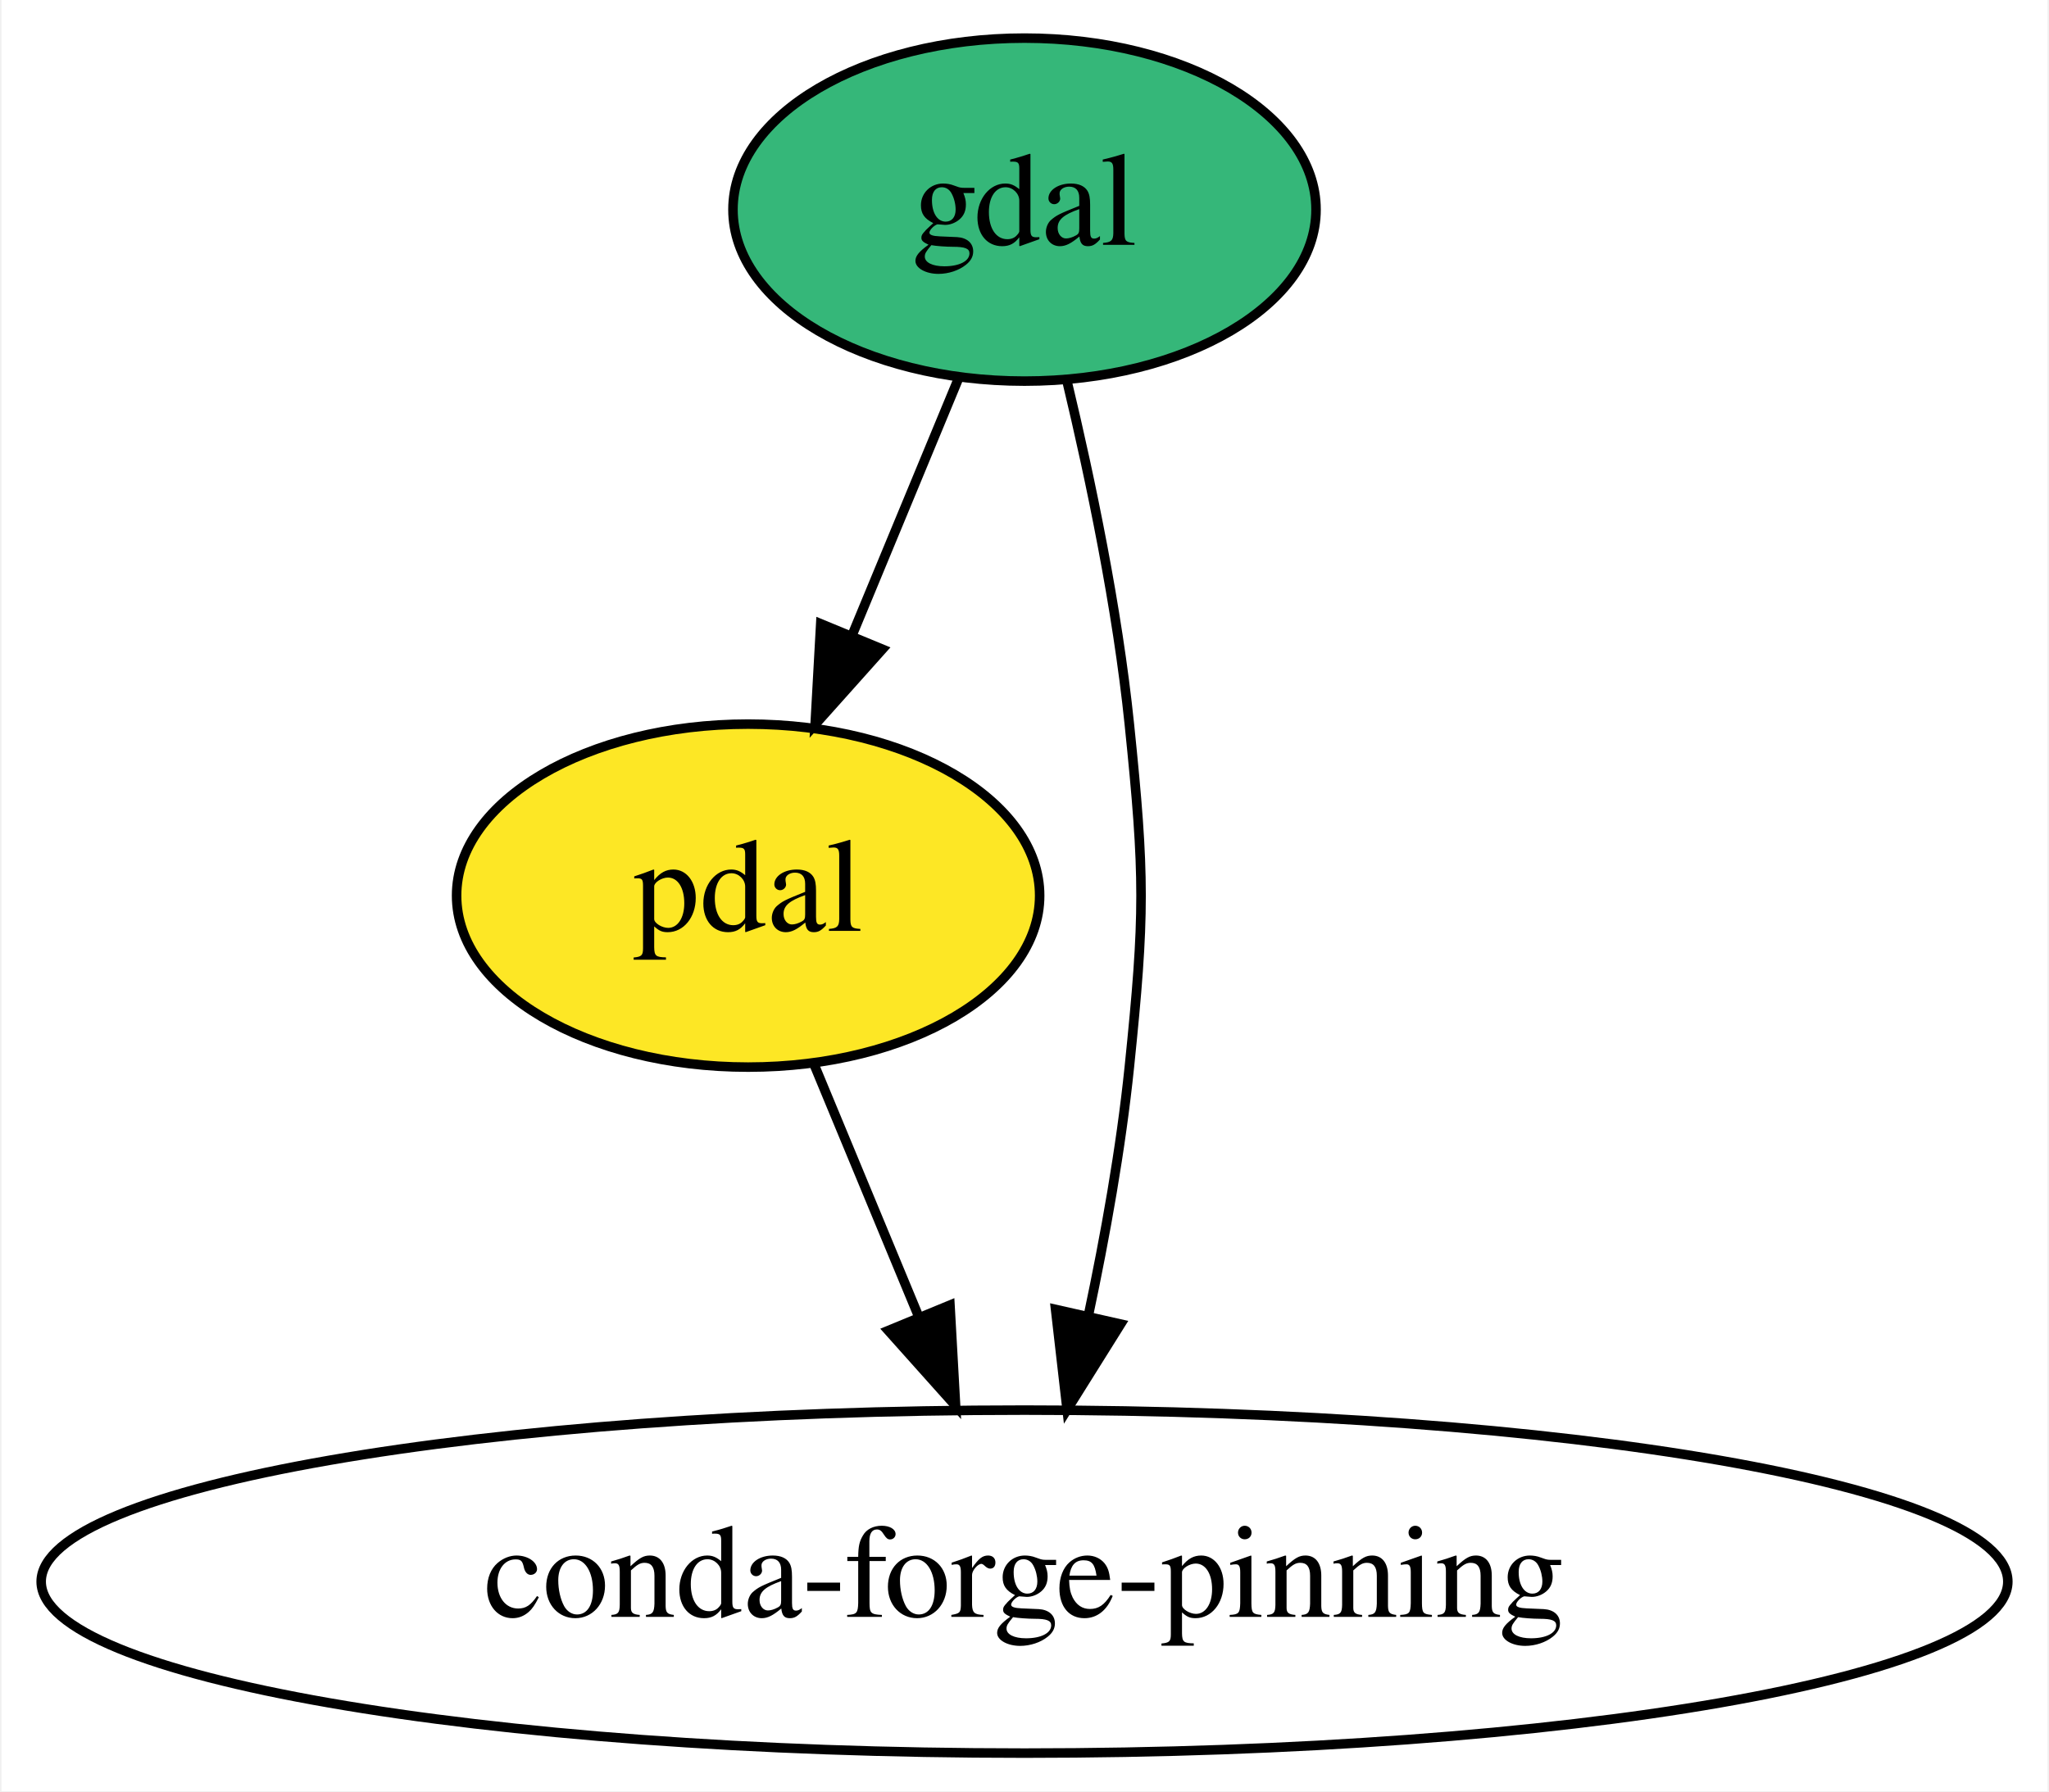
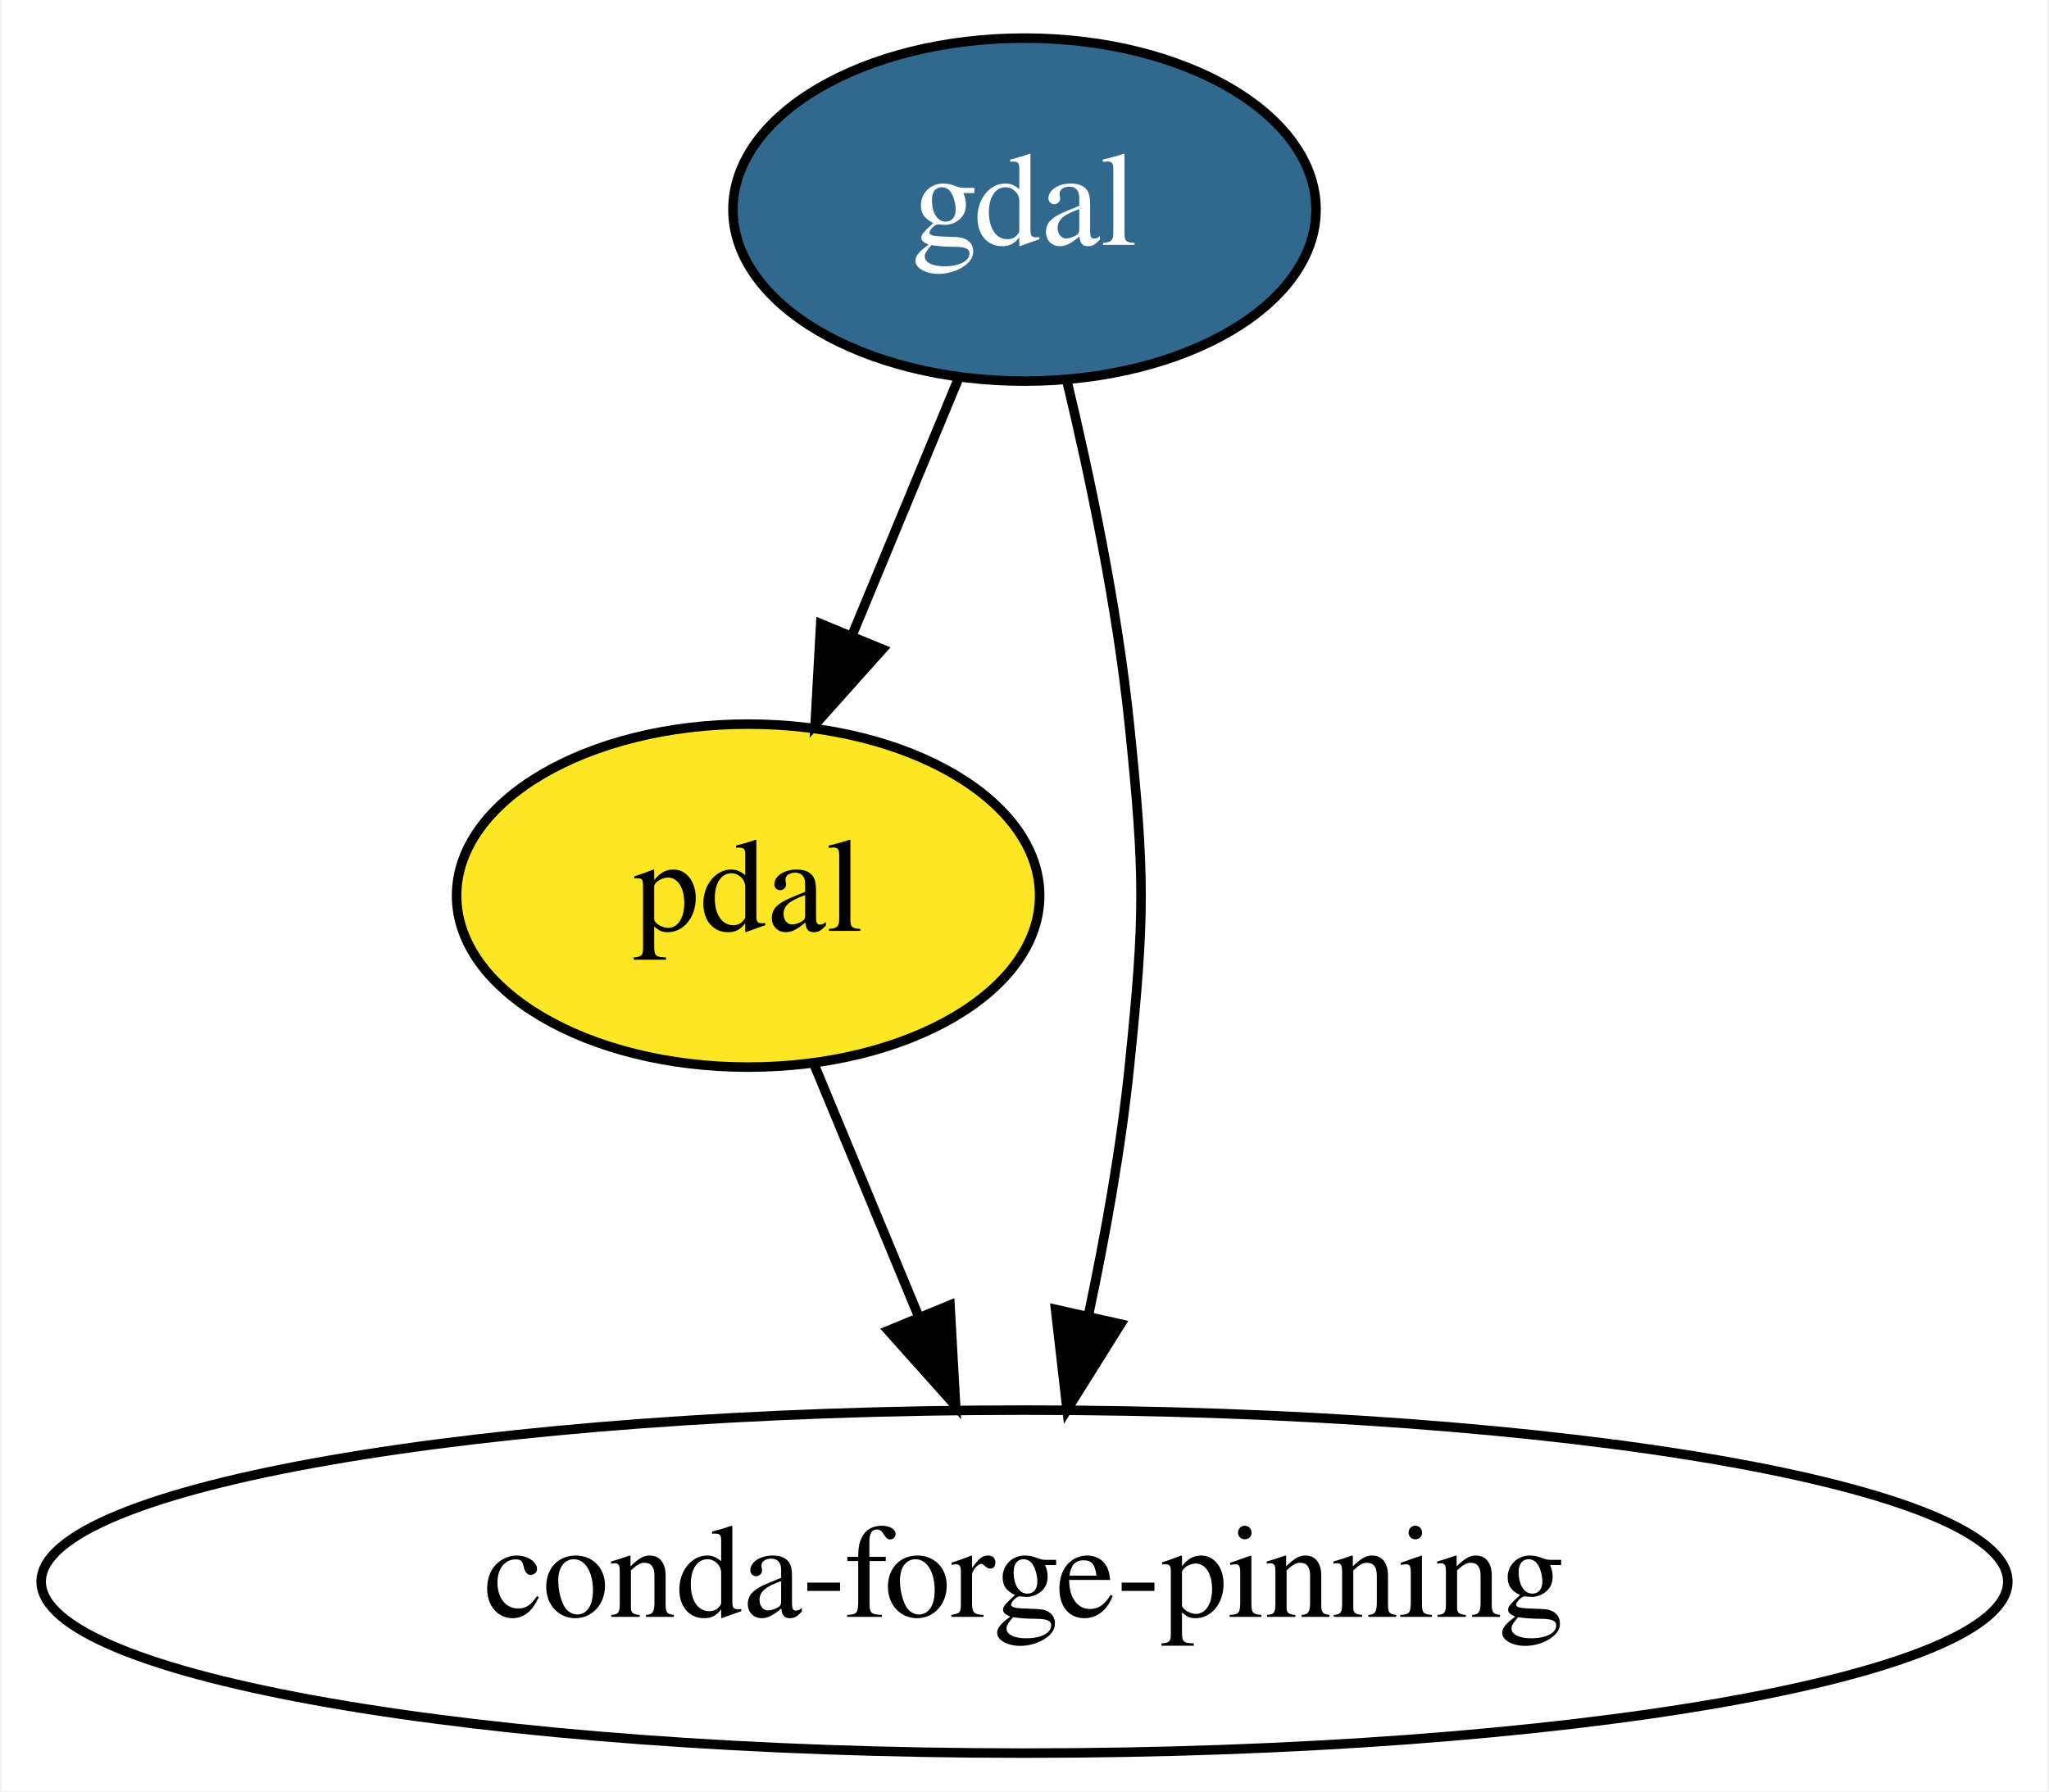
<svg xmlns="http://www.w3.org/2000/svg" xmlns:xlink="http://www.w3.org/1999/xlink" width="215pt" height="188pt" viewBox="0.00 0.00 214.68 188.00">
  <g id="graph0" class="graph" transform="scale(1 1) rotate(0) translate(4 184)">
    <polygon fill="white" stroke="transparent" points="-4,4 -4,-184 210.68,-184 210.68,4 -4,4" />
    <g id="node1" class="node">
      <g id="a_node1">
-         <a xlink:href="https://github.com/conda-forge/gdal-feedstock" xlink:title="gdal">
-           <ellipse fill="#35b779" stroke="black" cx="103.34" cy="-162" rx="30.59" ry="18" />
-           <text text-anchor="middle" x="103.34" y="-158.3" font-family="Times,serif" font-size="14.00">gdal</text>
+         <a xlink:href="https://github.com/conda-forge/gdal-feedstock/pull/384" xlink:title="gdal">
+           <ellipse fill="#31688e" stroke="black" cx="103.34" cy="-162" rx="30.59" ry="18" />
+           <text text-anchor="middle" x="103.34" y="-158.3" font-family="Times,serif" font-size="14.00" fill="white">gdal</text>
        </a>
      </g>
    </g>
    <g id="node2" class="node">
      <g id="a_node2">
        <a xlink:href="https://github.com/conda-forge/pdal-feedstock" xlink:title="pdal">
          <ellipse fill="#fde725" stroke="black" cx="74.34" cy="-90" rx="30.59" ry="18" />
          <text text-anchor="middle" x="74.34" y="-86.3" font-family="Times,serif" font-size="14.00">pdal</text>
        </a>
      </g>
    </g>
    <g id="edge1" class="edge">
      <path fill="none" stroke="black" d="M96.47,-144.41C93.12,-136.34 89.02,-126.43 85.26,-117.35" />
      <polygon fill="black" stroke="black" points="88.43,-115.86 81.37,-107.96 81.96,-118.53 88.43,-115.86" />
    </g>
    <g id="node3" class="node">
      <ellipse fill="none" stroke="black" cx="103.34" cy="-18" rx="103.18" ry="18" />
      <text text-anchor="middle" x="103.34" y="-14.3" font-family="Times,serif" font-size="14.00">conda-forge-pinning</text>
    </g>
    <g id="edge2" class="edge">
      <path fill="none" stroke="black" d="M107.81,-143.95C110.28,-133.63 113.09,-120.15 114.34,-108 115.98,-92.08 115.98,-87.92 114.34,-72 113.46,-63.46 111.81,-54.26 110.05,-45.96" />
      <polygon fill="black" stroke="black" points="113.43,-45.03 107.81,-36.05 106.6,-46.57 113.43,-45.03" />
    </g>
    <g id="edge3" class="edge">
      <path fill="none" stroke="black" d="M81.21,-72.41C84.51,-64.45 88.54,-54.72 92.26,-45.76" />
      <polygon fill="black" stroke="black" points="95.52,-47.02 96.11,-36.45 89.05,-44.35 95.52,-47.02" />
    </g>
  </g>
</svg>
